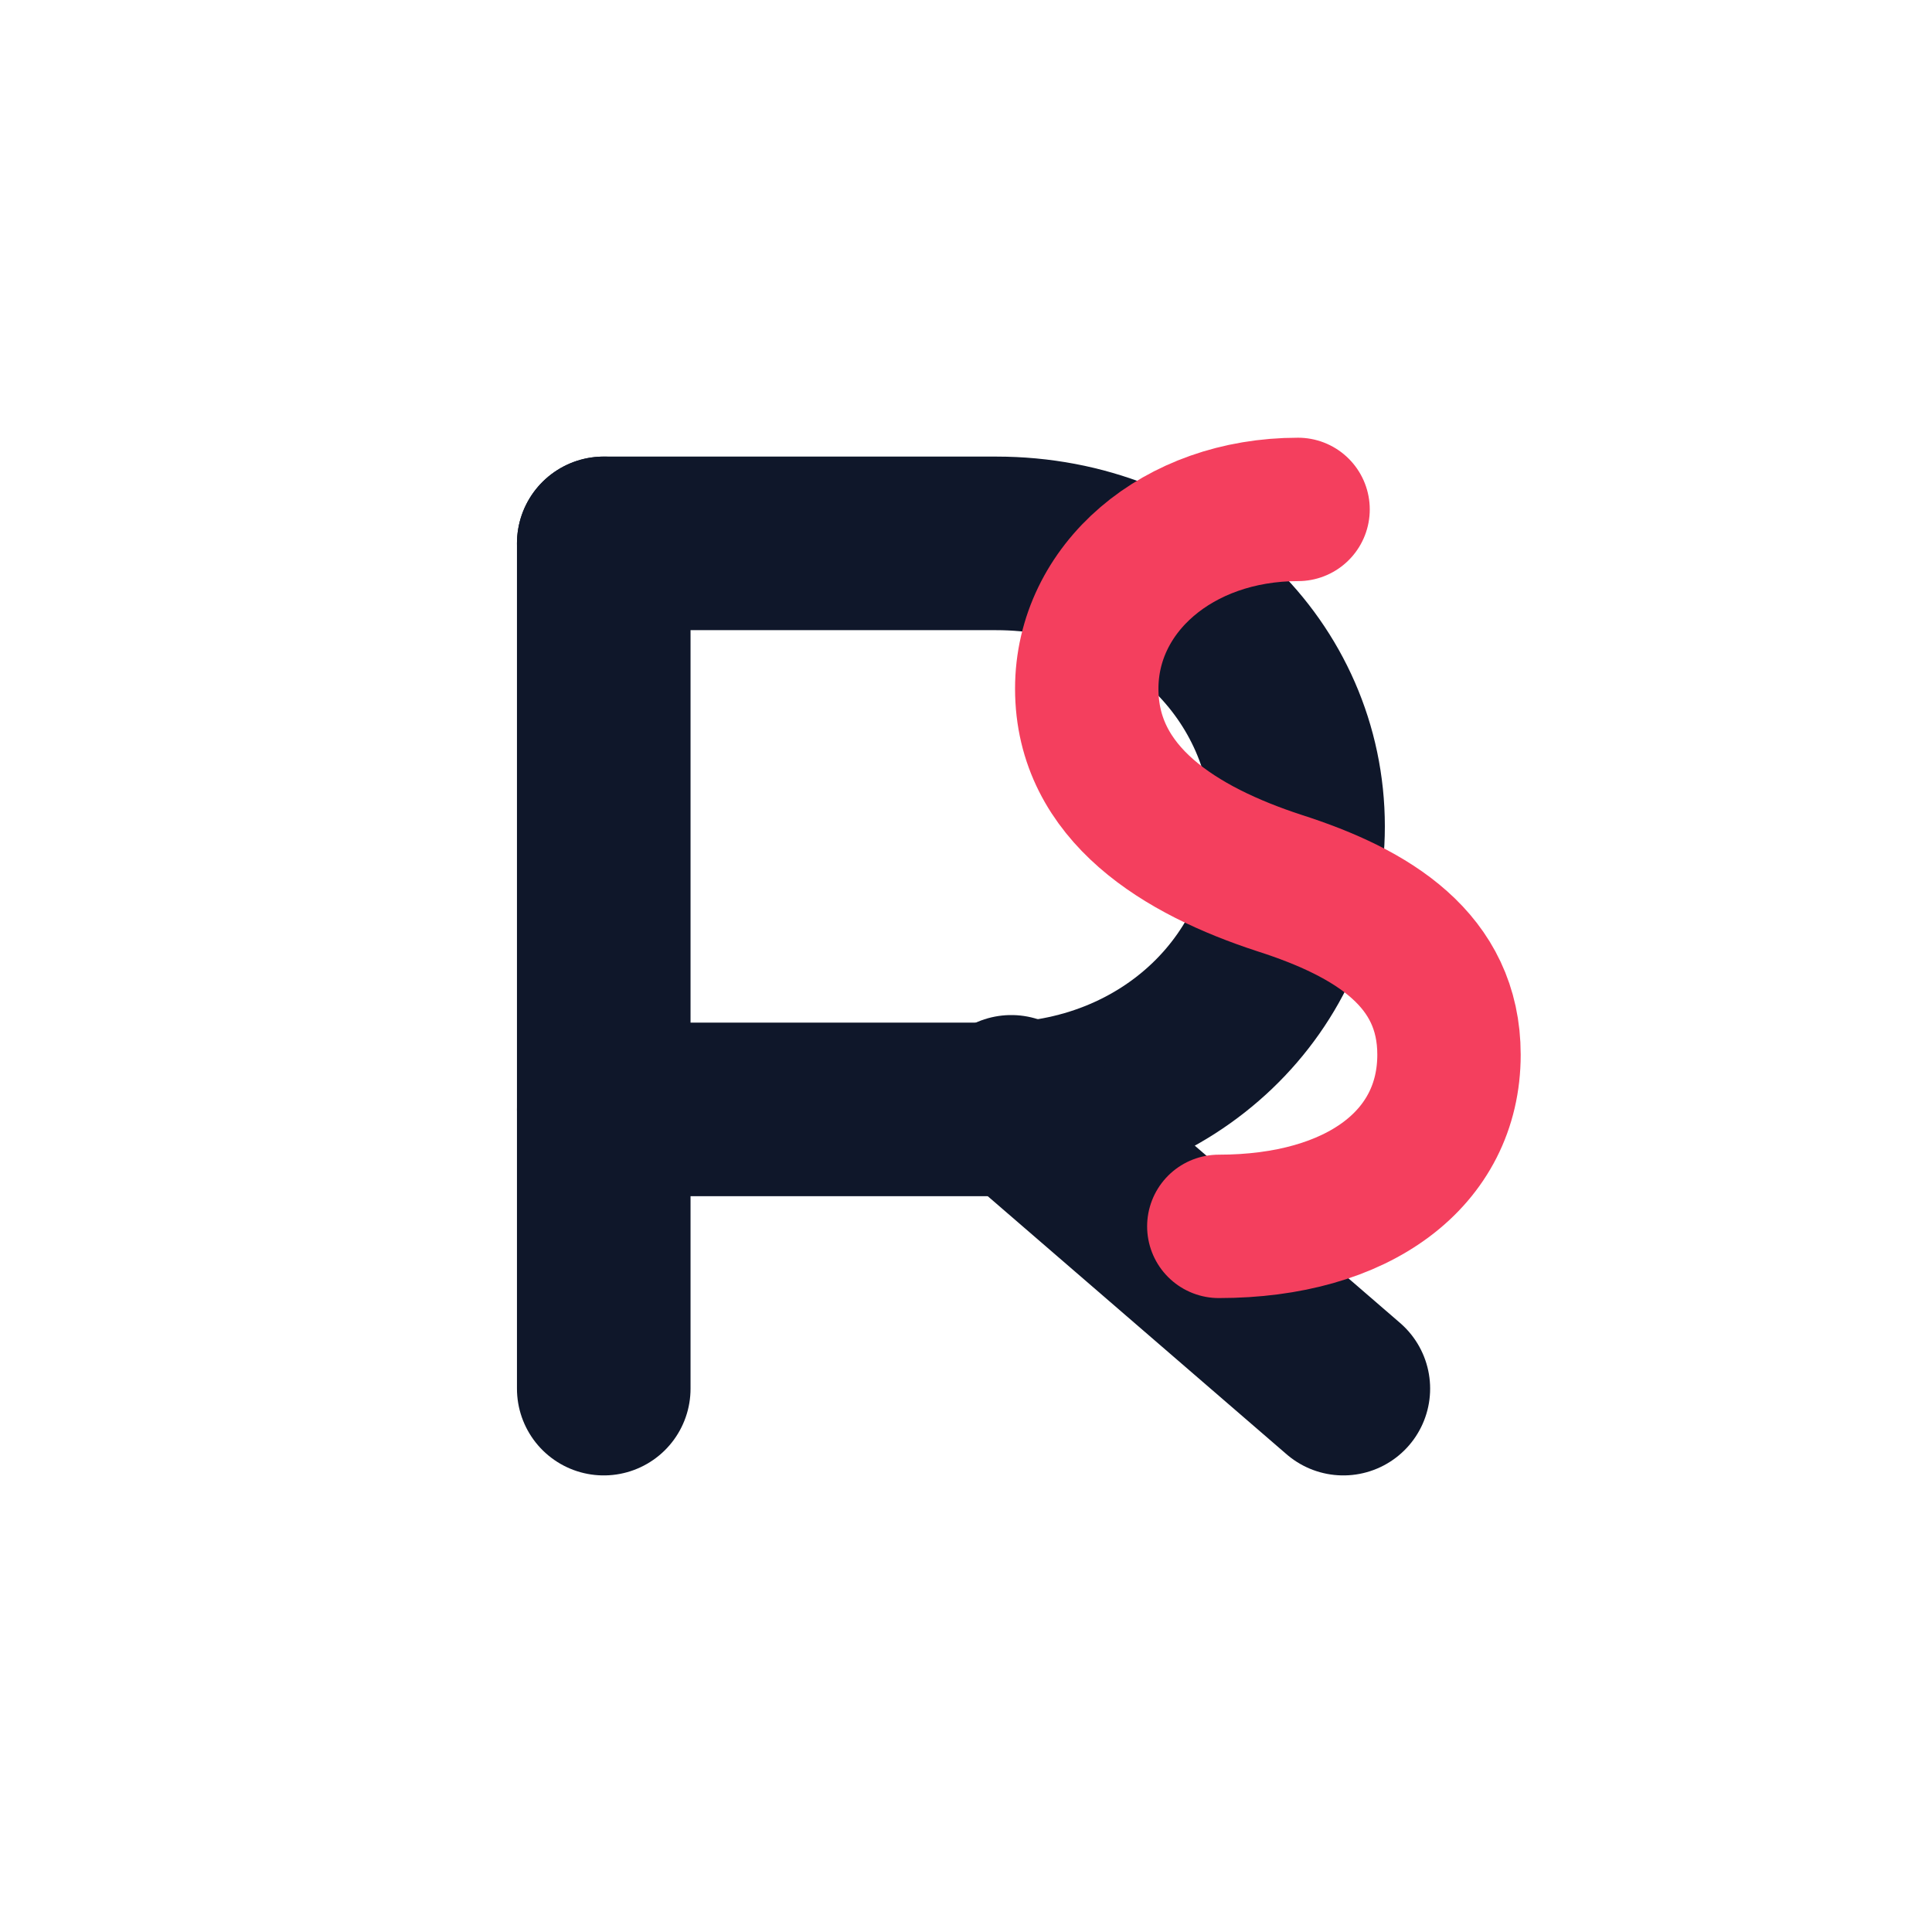
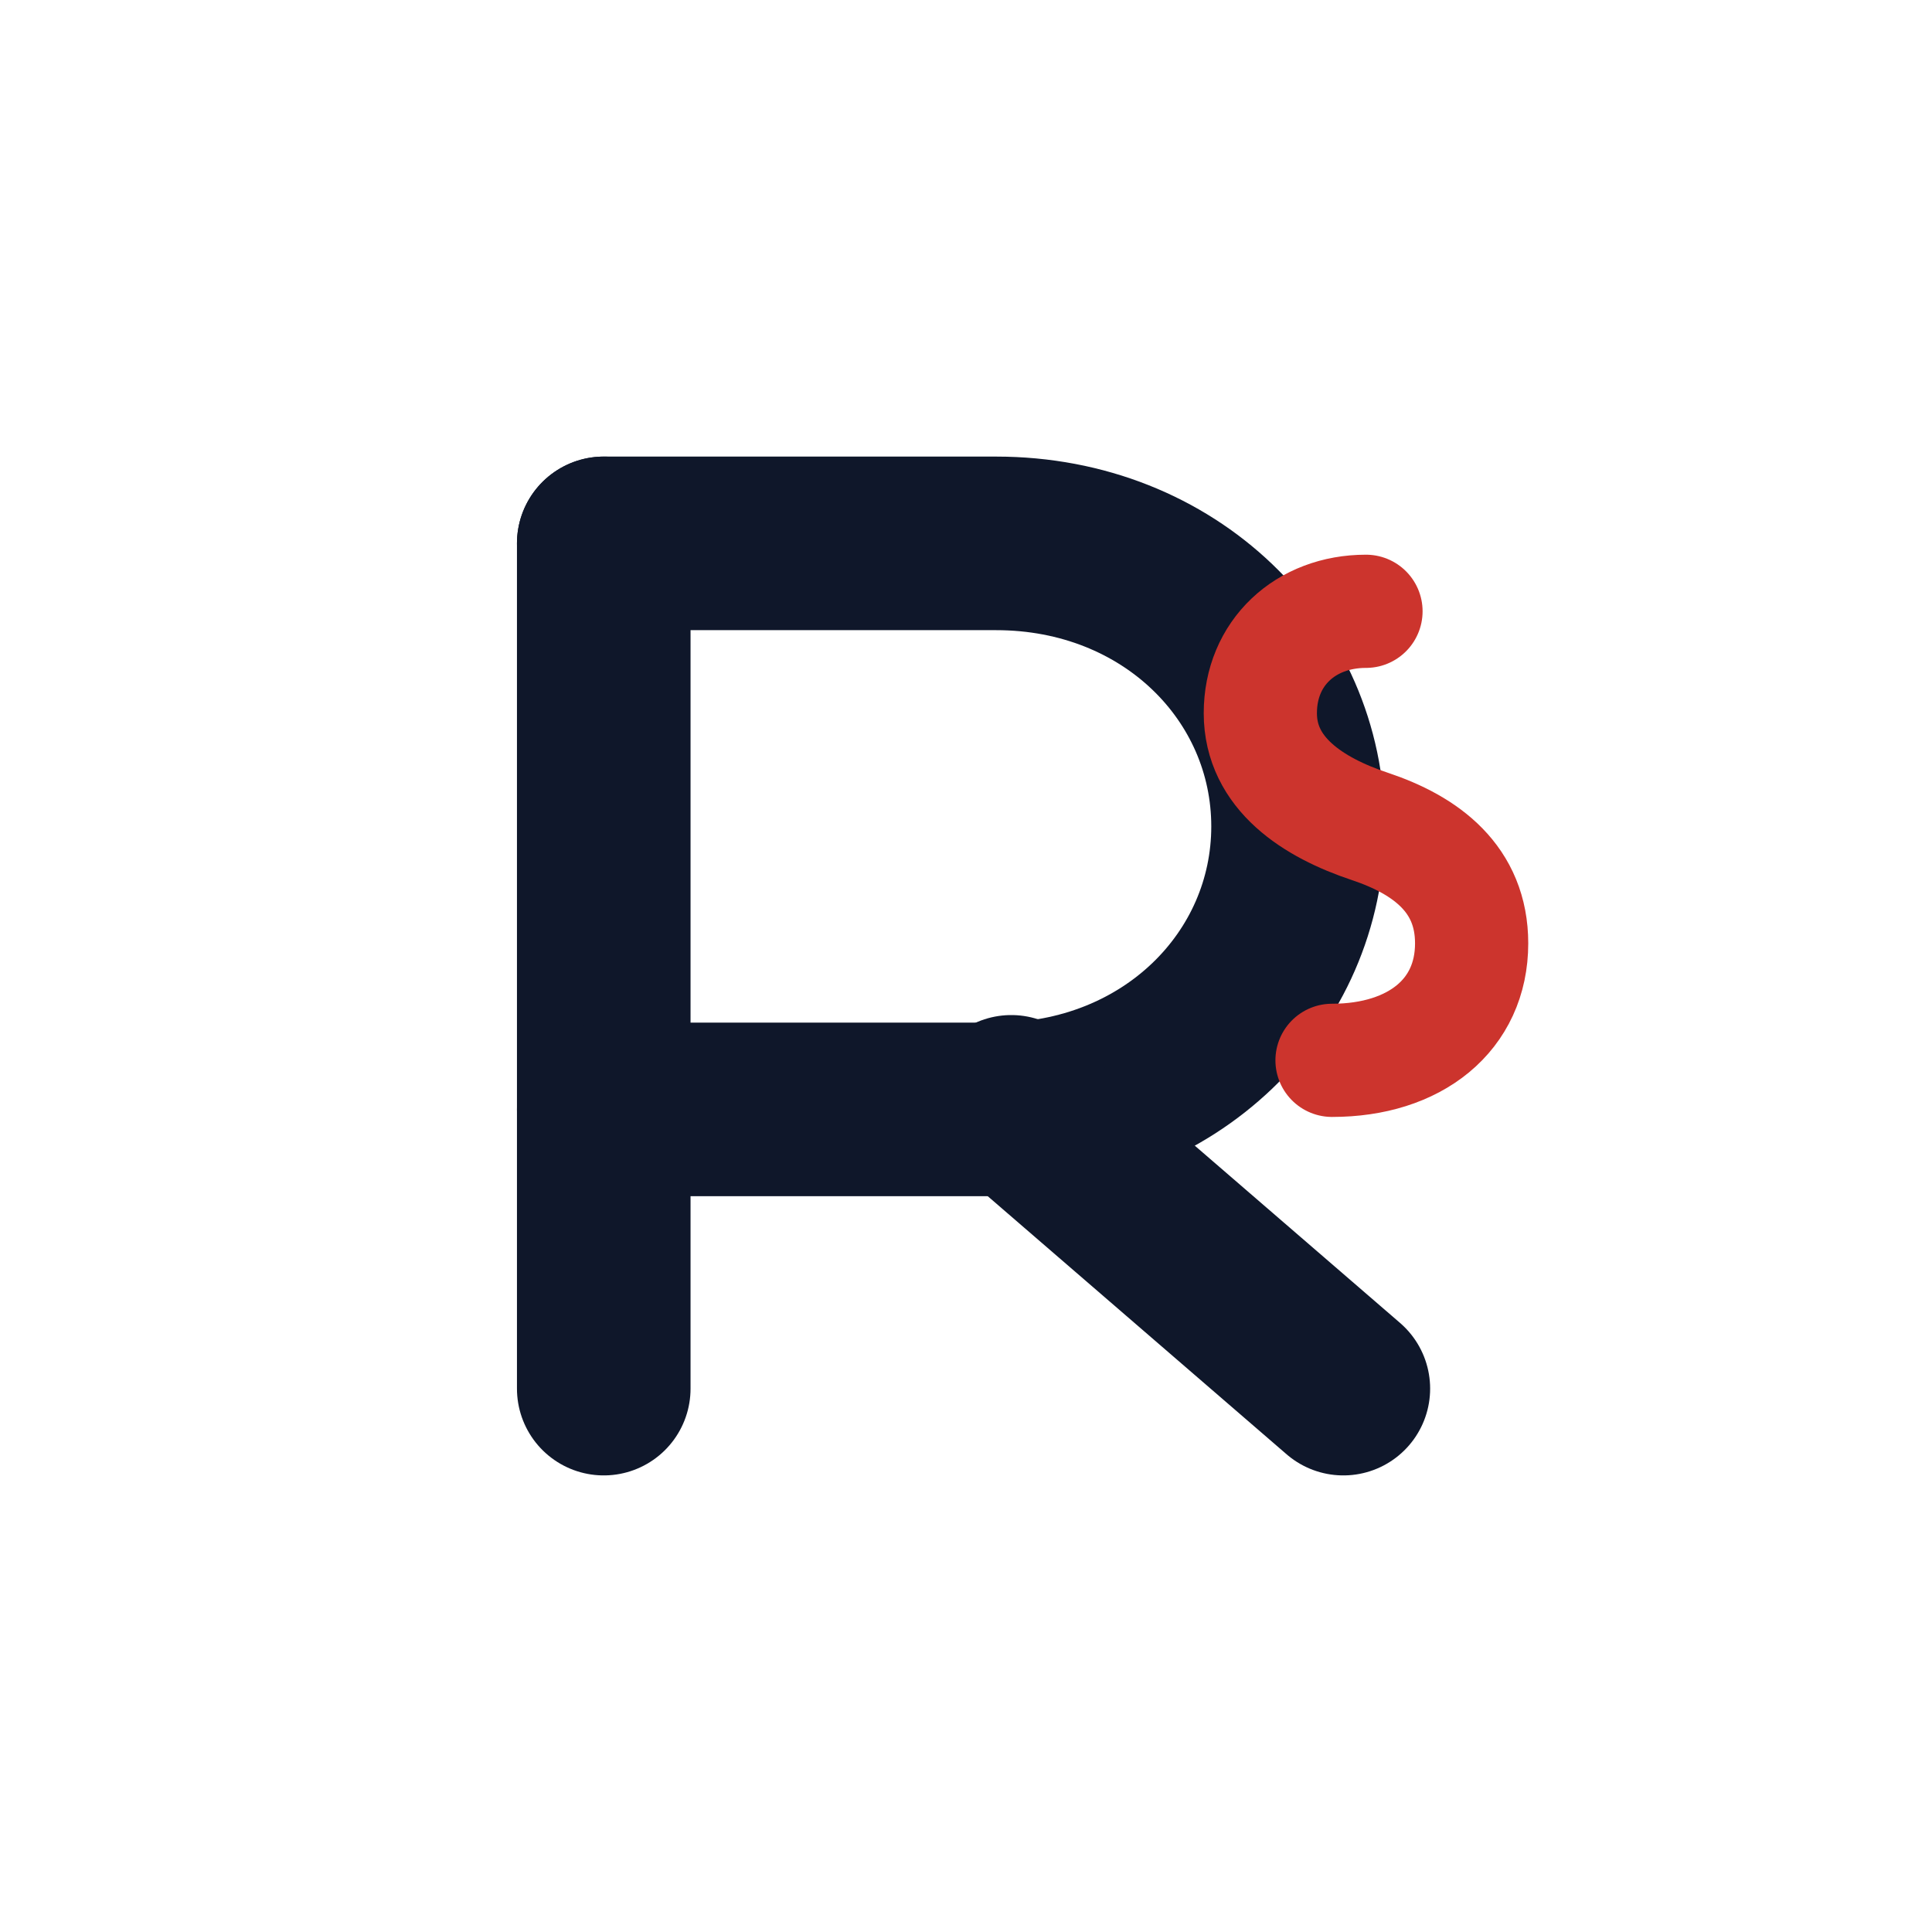
<svg xmlns="http://www.w3.org/2000/svg" width="1024" height="1024" viewBox="0 0 1024 1024" fill="none">
  <path d="M320 736V288" stroke="#0F172A" stroke-width="92" stroke-linecap="round" />
  <path d="M320 288H528C620 288 688 356 688 438C688 520 620 588 528 588H320" stroke="#0F172A" stroke-width="92" stroke-linecap="round" stroke-linejoin="round" />
  <path d="M536 584L712 736" stroke="#0F172A" stroke-width="92" stroke-linecap="round" />
-   <path d="M688 270C624 270 576 312 576 365C576 421 626 451 678 468C728 484 768 509 768 559C768 614 720 650 646 650" stroke="#F43F5E" stroke-width="76" stroke-linecap="round" stroke-linejoin="round" />
+   <path d="M724 324C692 324 668 346 668 378C668 410 696 428 726 438C756 448 780 466 780 500C780 538 750 562 706 562" stroke="#CC342D" stroke-width="60" stroke-linecap="round" stroke-linejoin="round" />
</svg>
